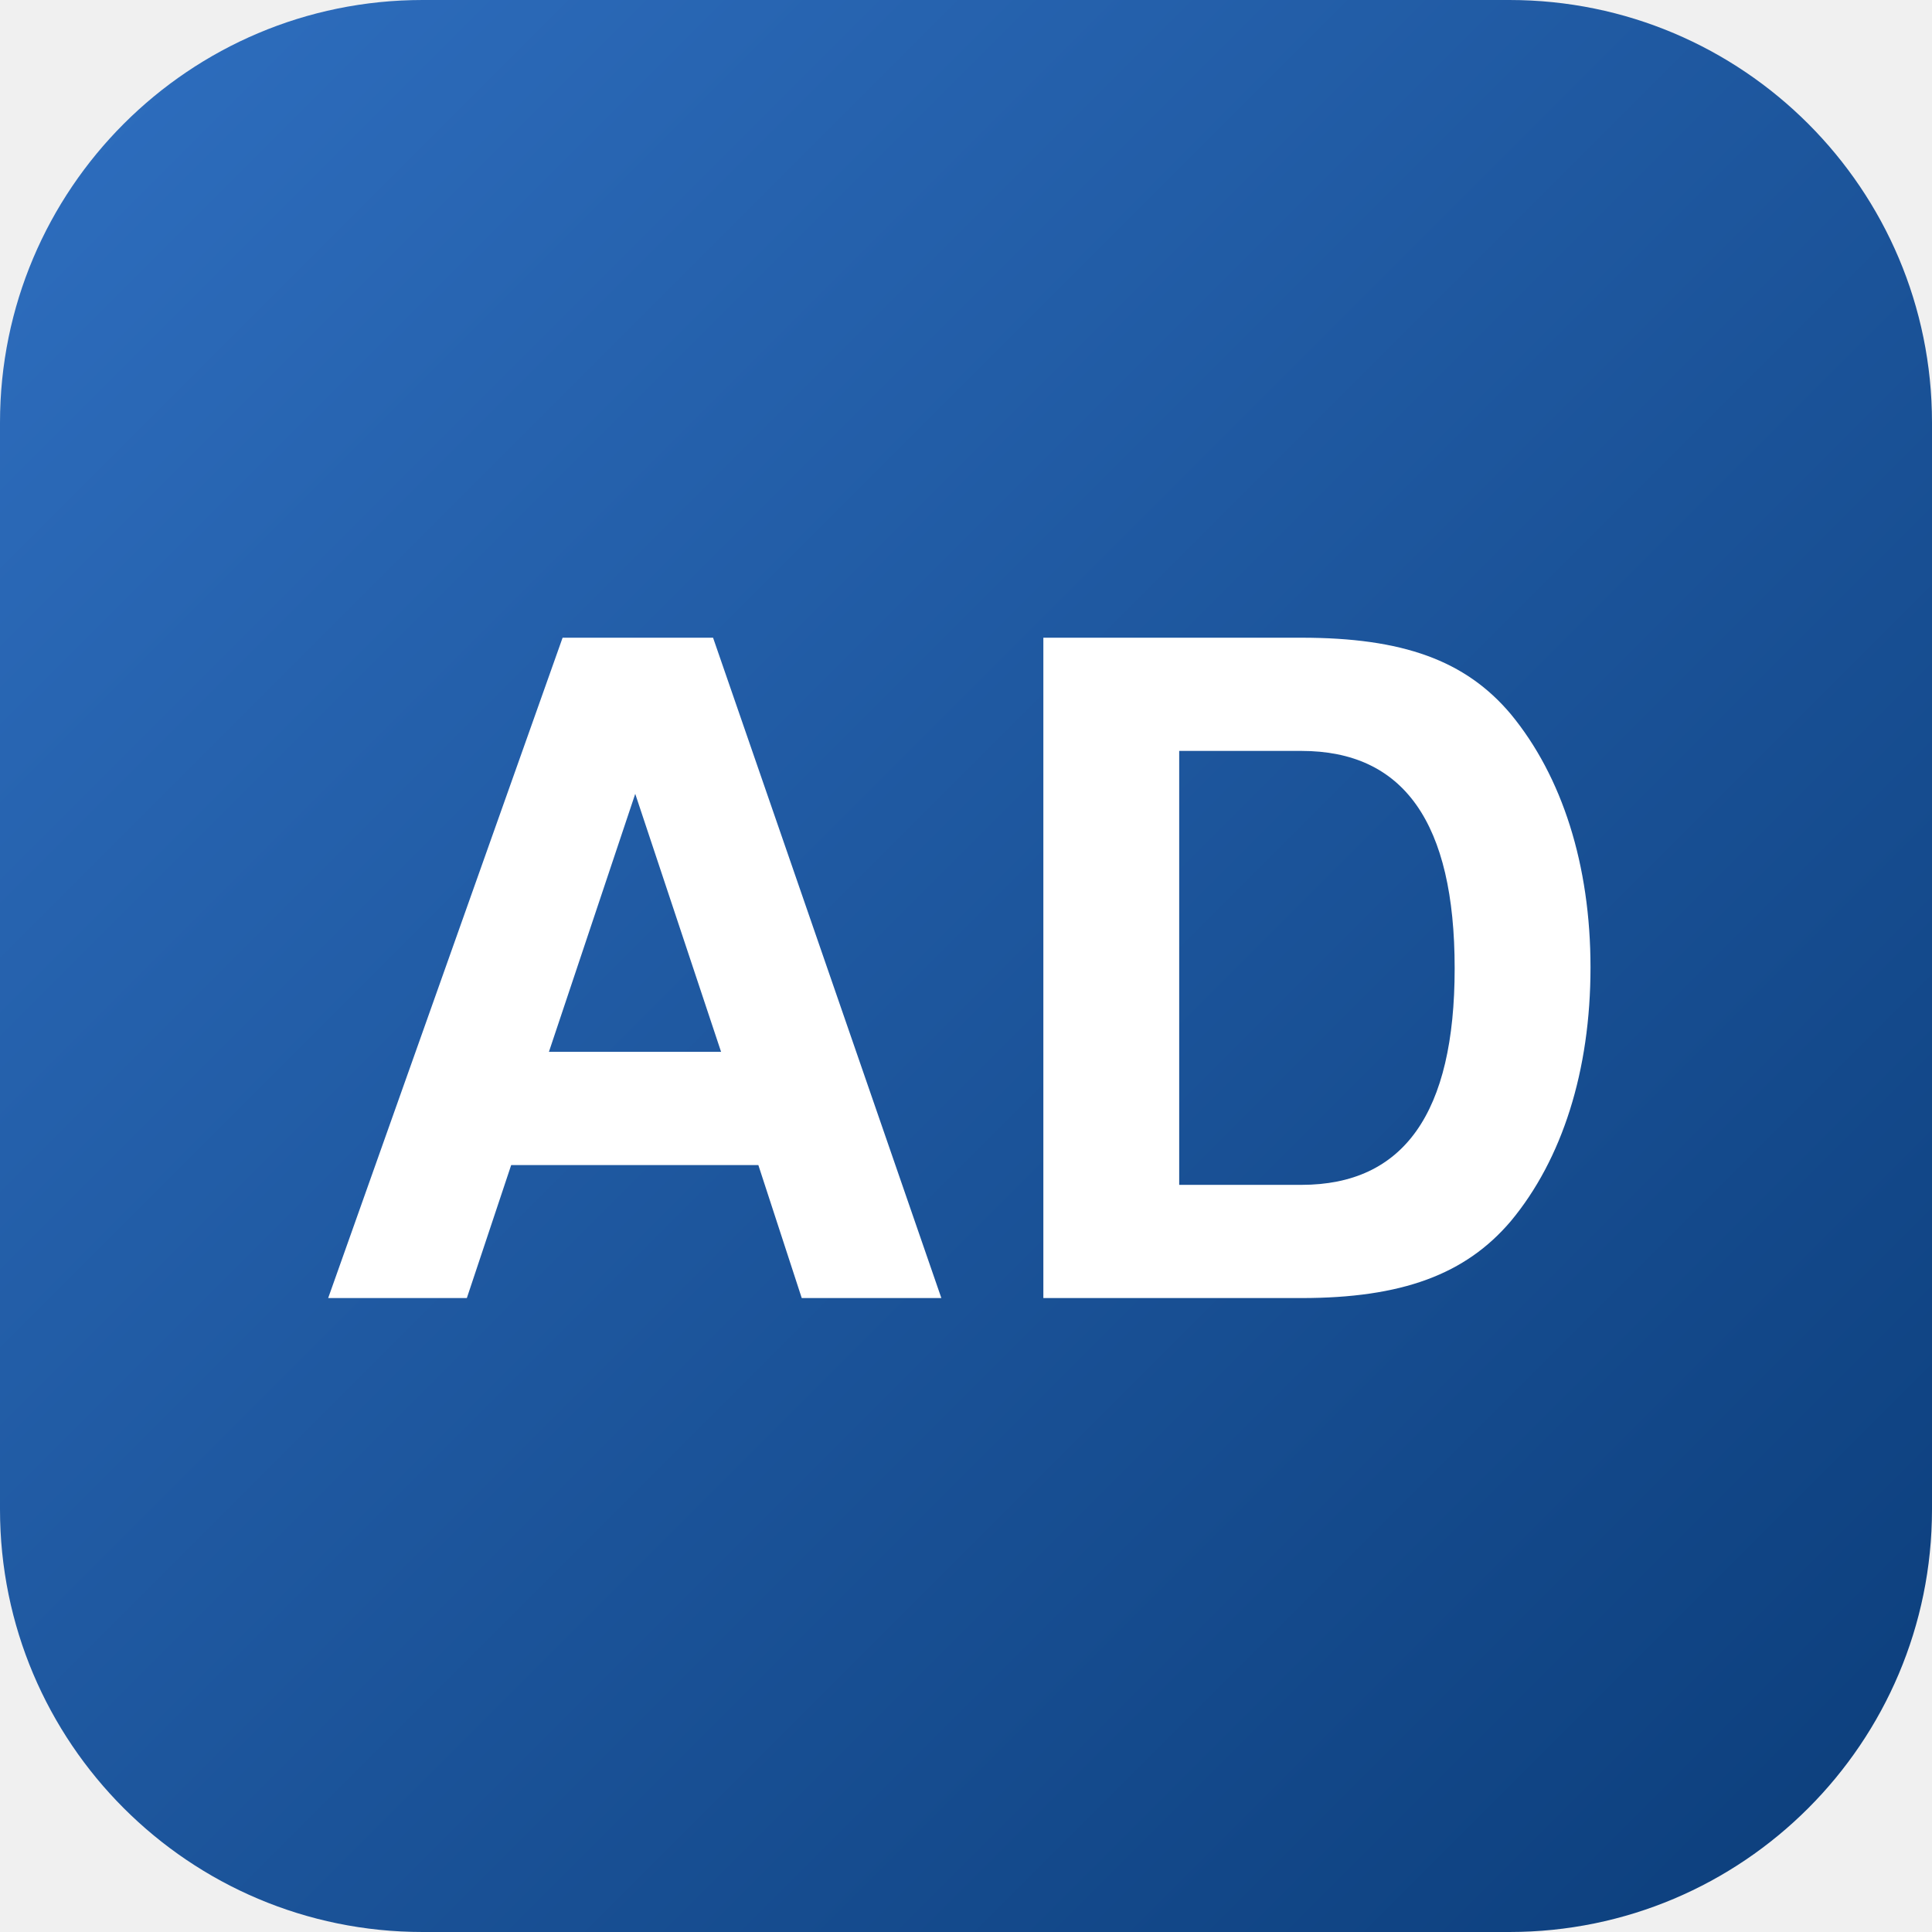
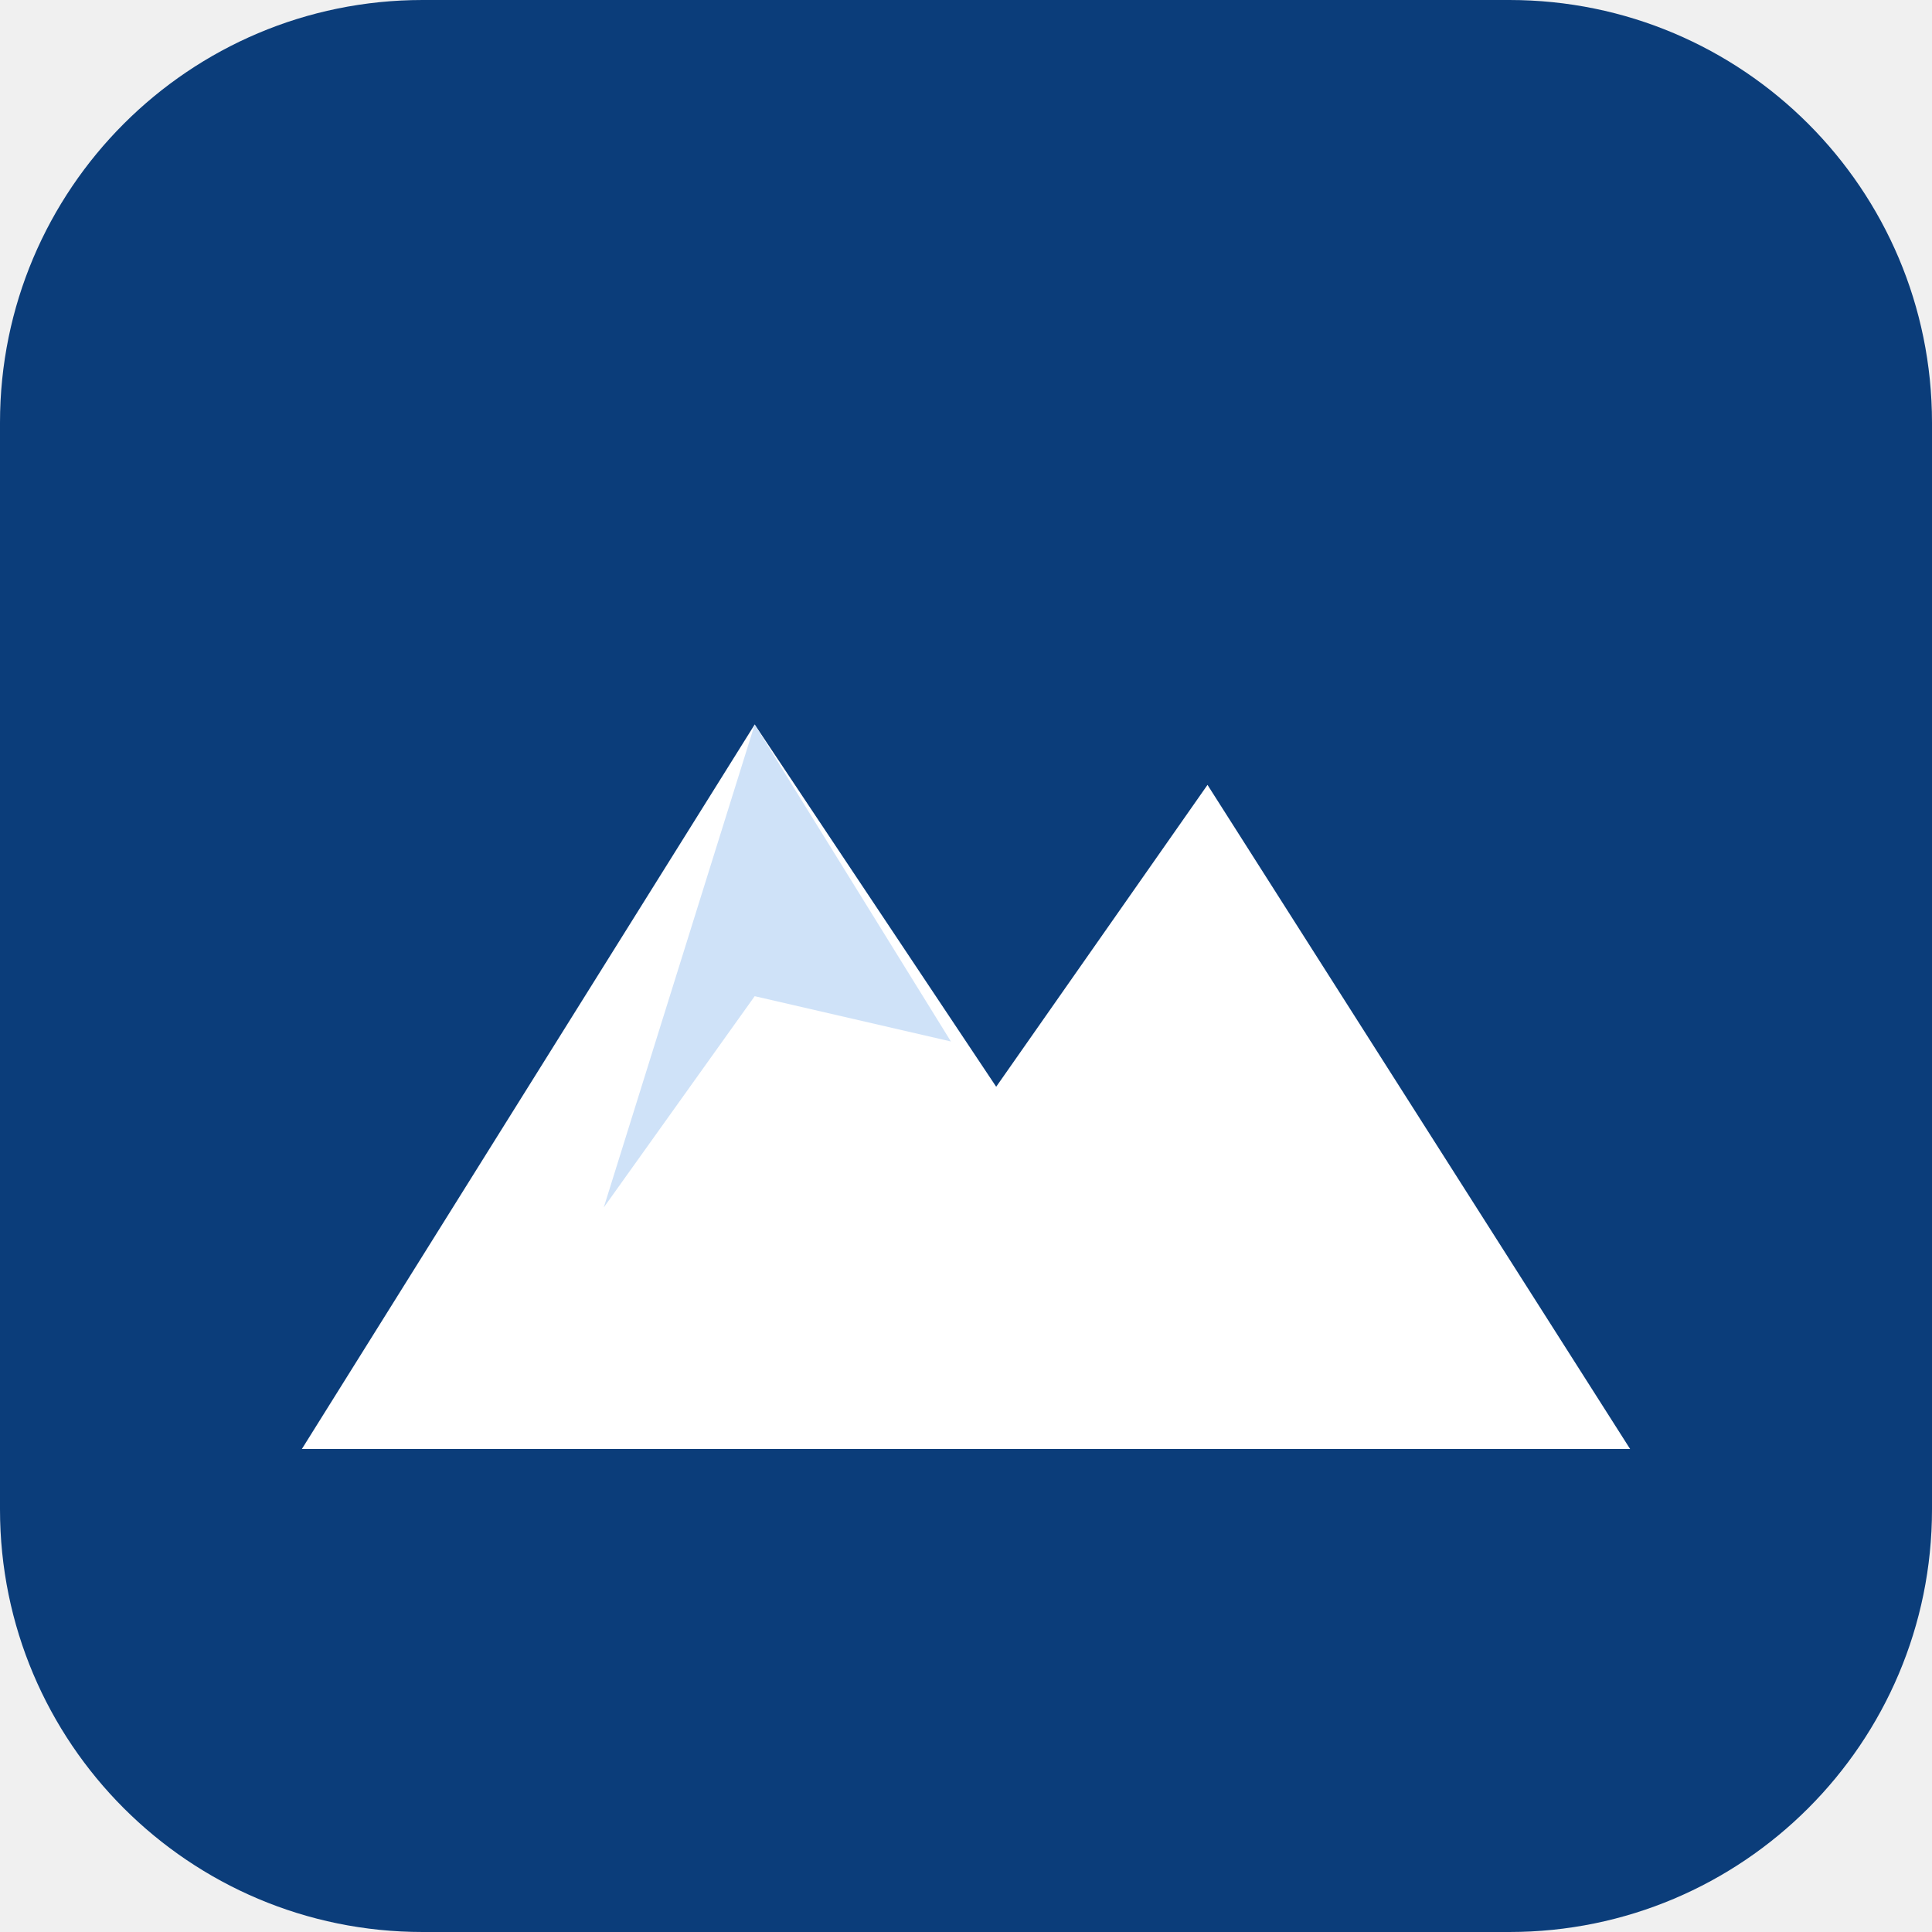
- <svg xmlns="http://www.w3.org/2000/svg" viewBox="0 0 64 64" role="img" aria-label="AD">
-   <defs>
-     <linearGradient id="g" x1="0" y1="0" x2="1" y2="1">
-       <stop offset="0" stop-color="#2f6fc0" />
-       <stop offset="1" stop-color="#0b3d7a" />
-     </linearGradient>
-   </defs>
-   <rect width="64" height="64" rx="14" fill="url(#g)" />
-   <text x="32" y="43" text-anchor="middle" font-family="Helvetica,Arial,sans-serif" font-size="30" font-weight="700" fill="#ffffff" letter-spacing="0.5">AD</text>
+ <svg xmlns="http://www.w3.org/2000/svg" viewBox="0 0 64 64" role="img" aria-label="Al Depope">
+   <rect width="64" height="64" rx="14" fill="#0b3d7a" />
+   <path d="M10 48 L25 24 L33 36 L40 26 L54 48 Z" fill="#ffffff" />
+   <path d="M25 24 L31.5 34.5 L25 33 L20 40 Z" fill="#cfe2f8" />
</svg>
